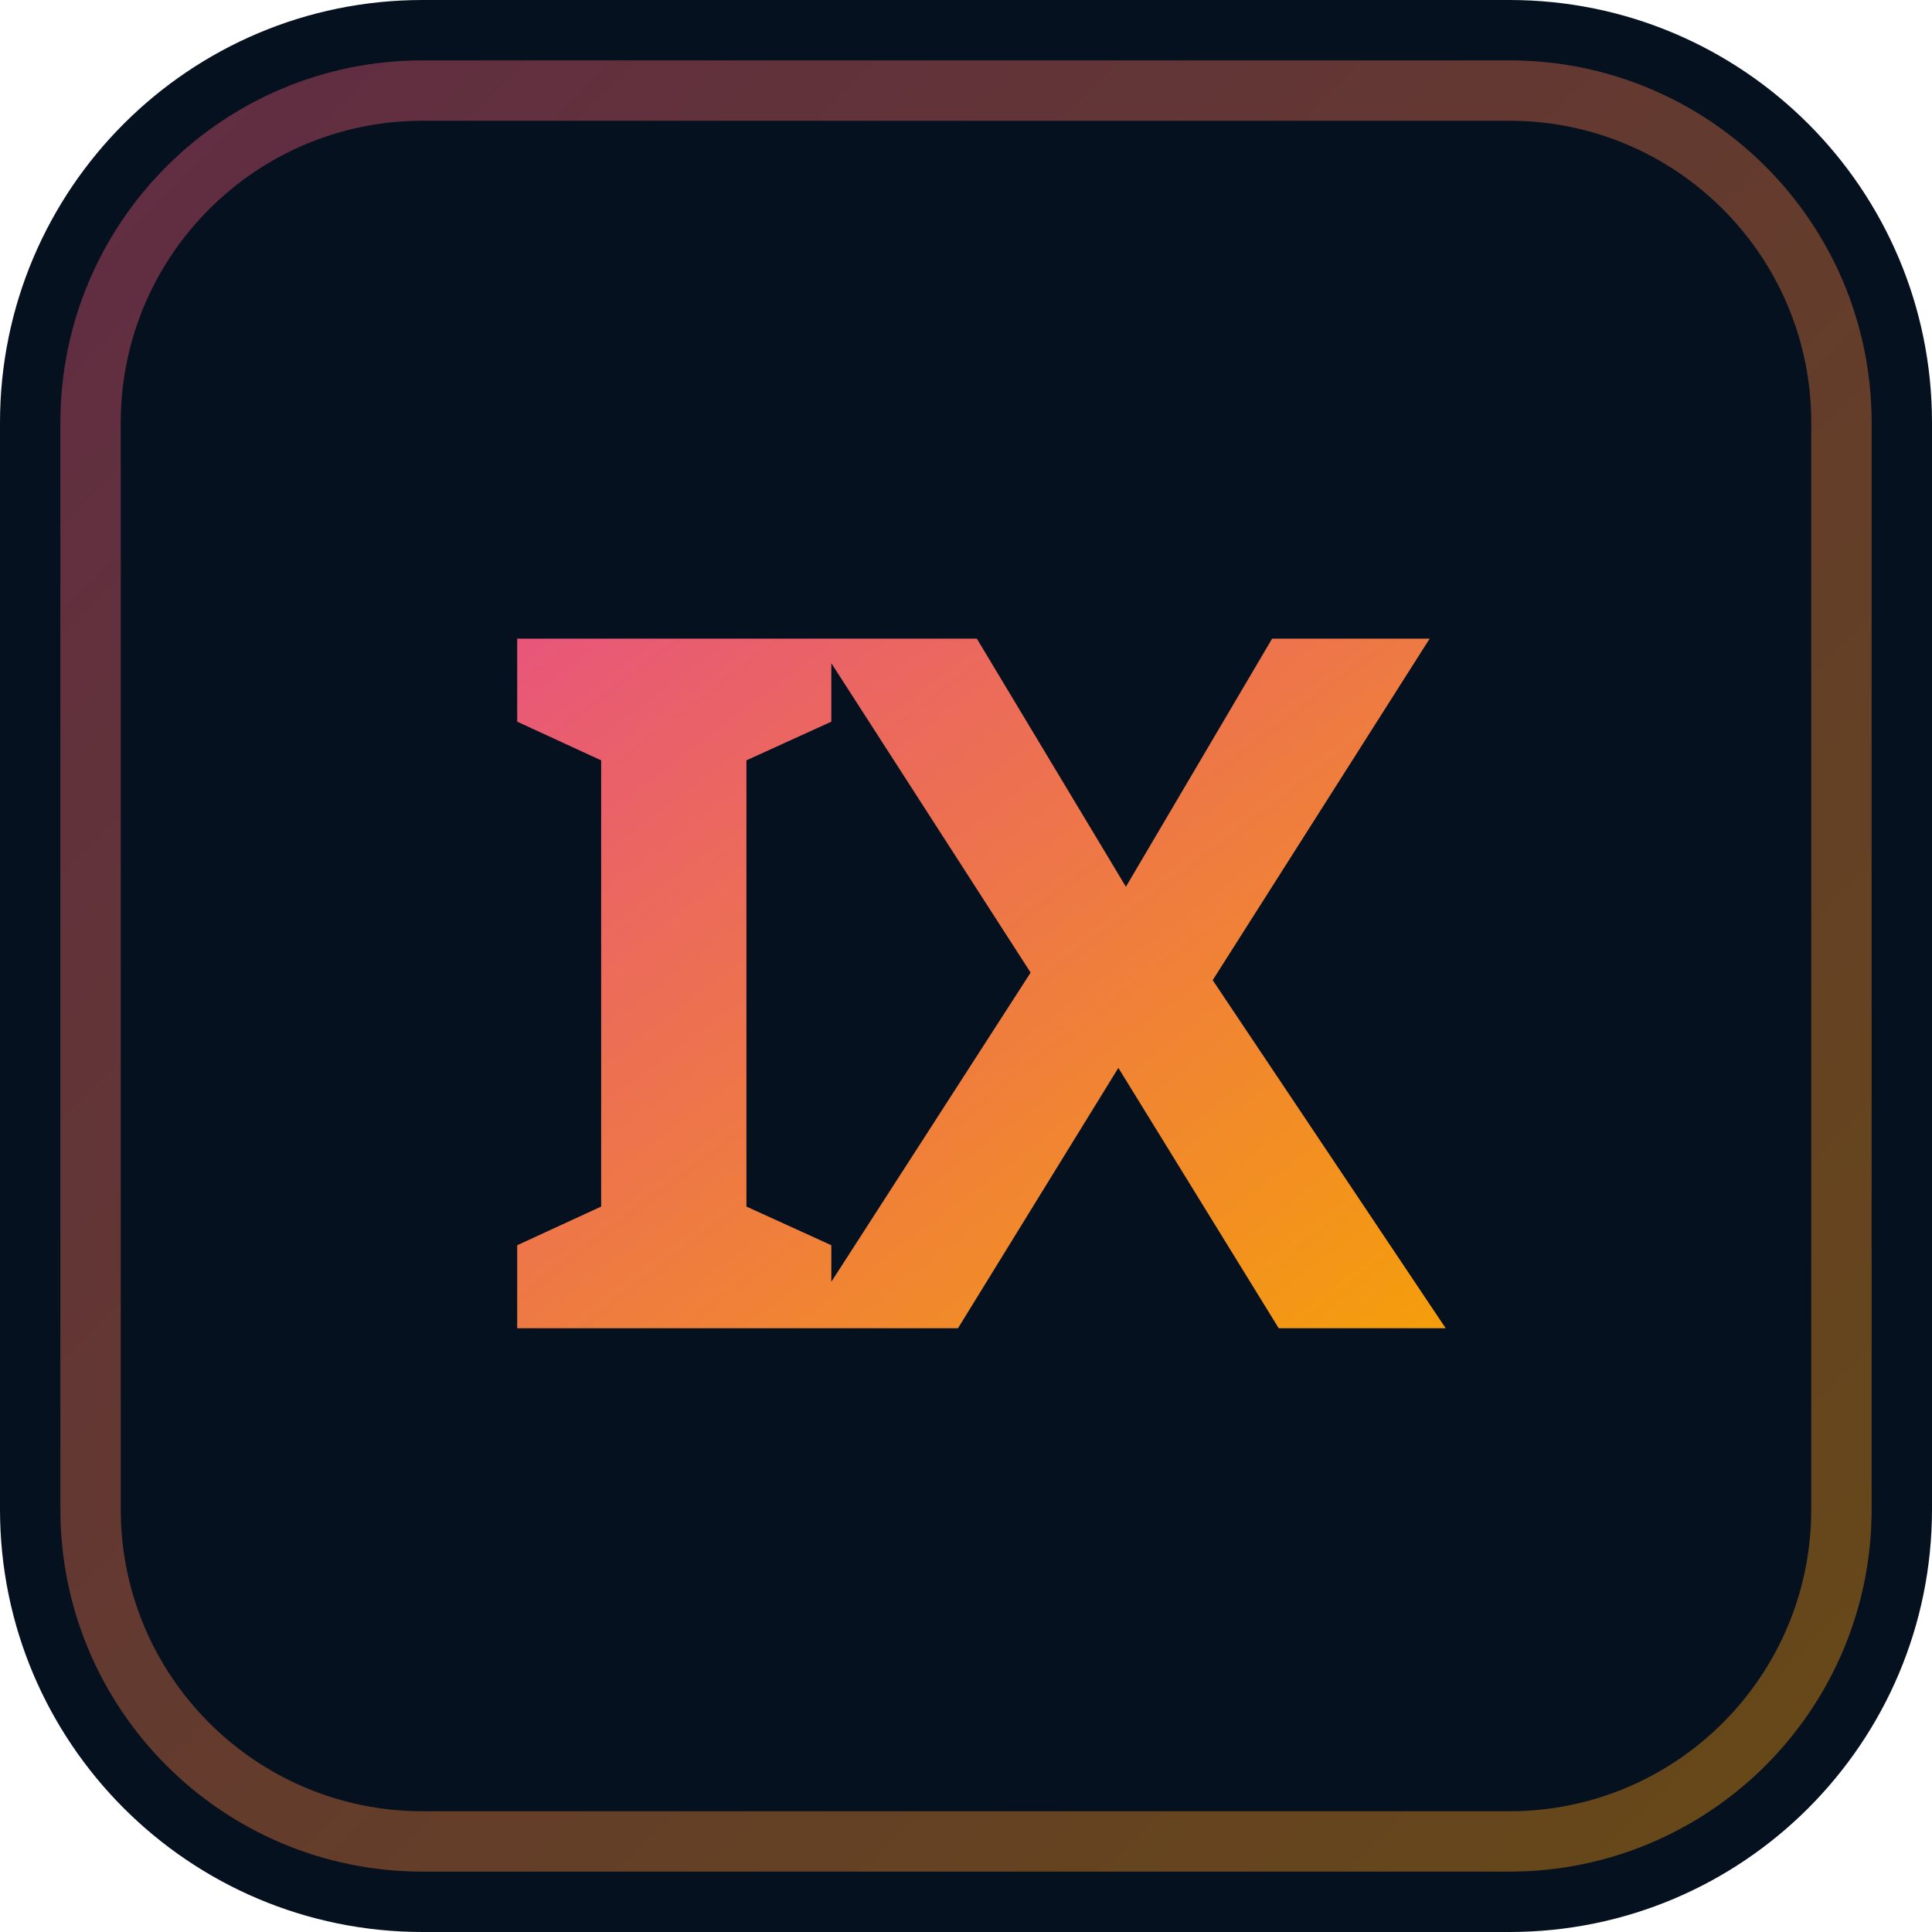
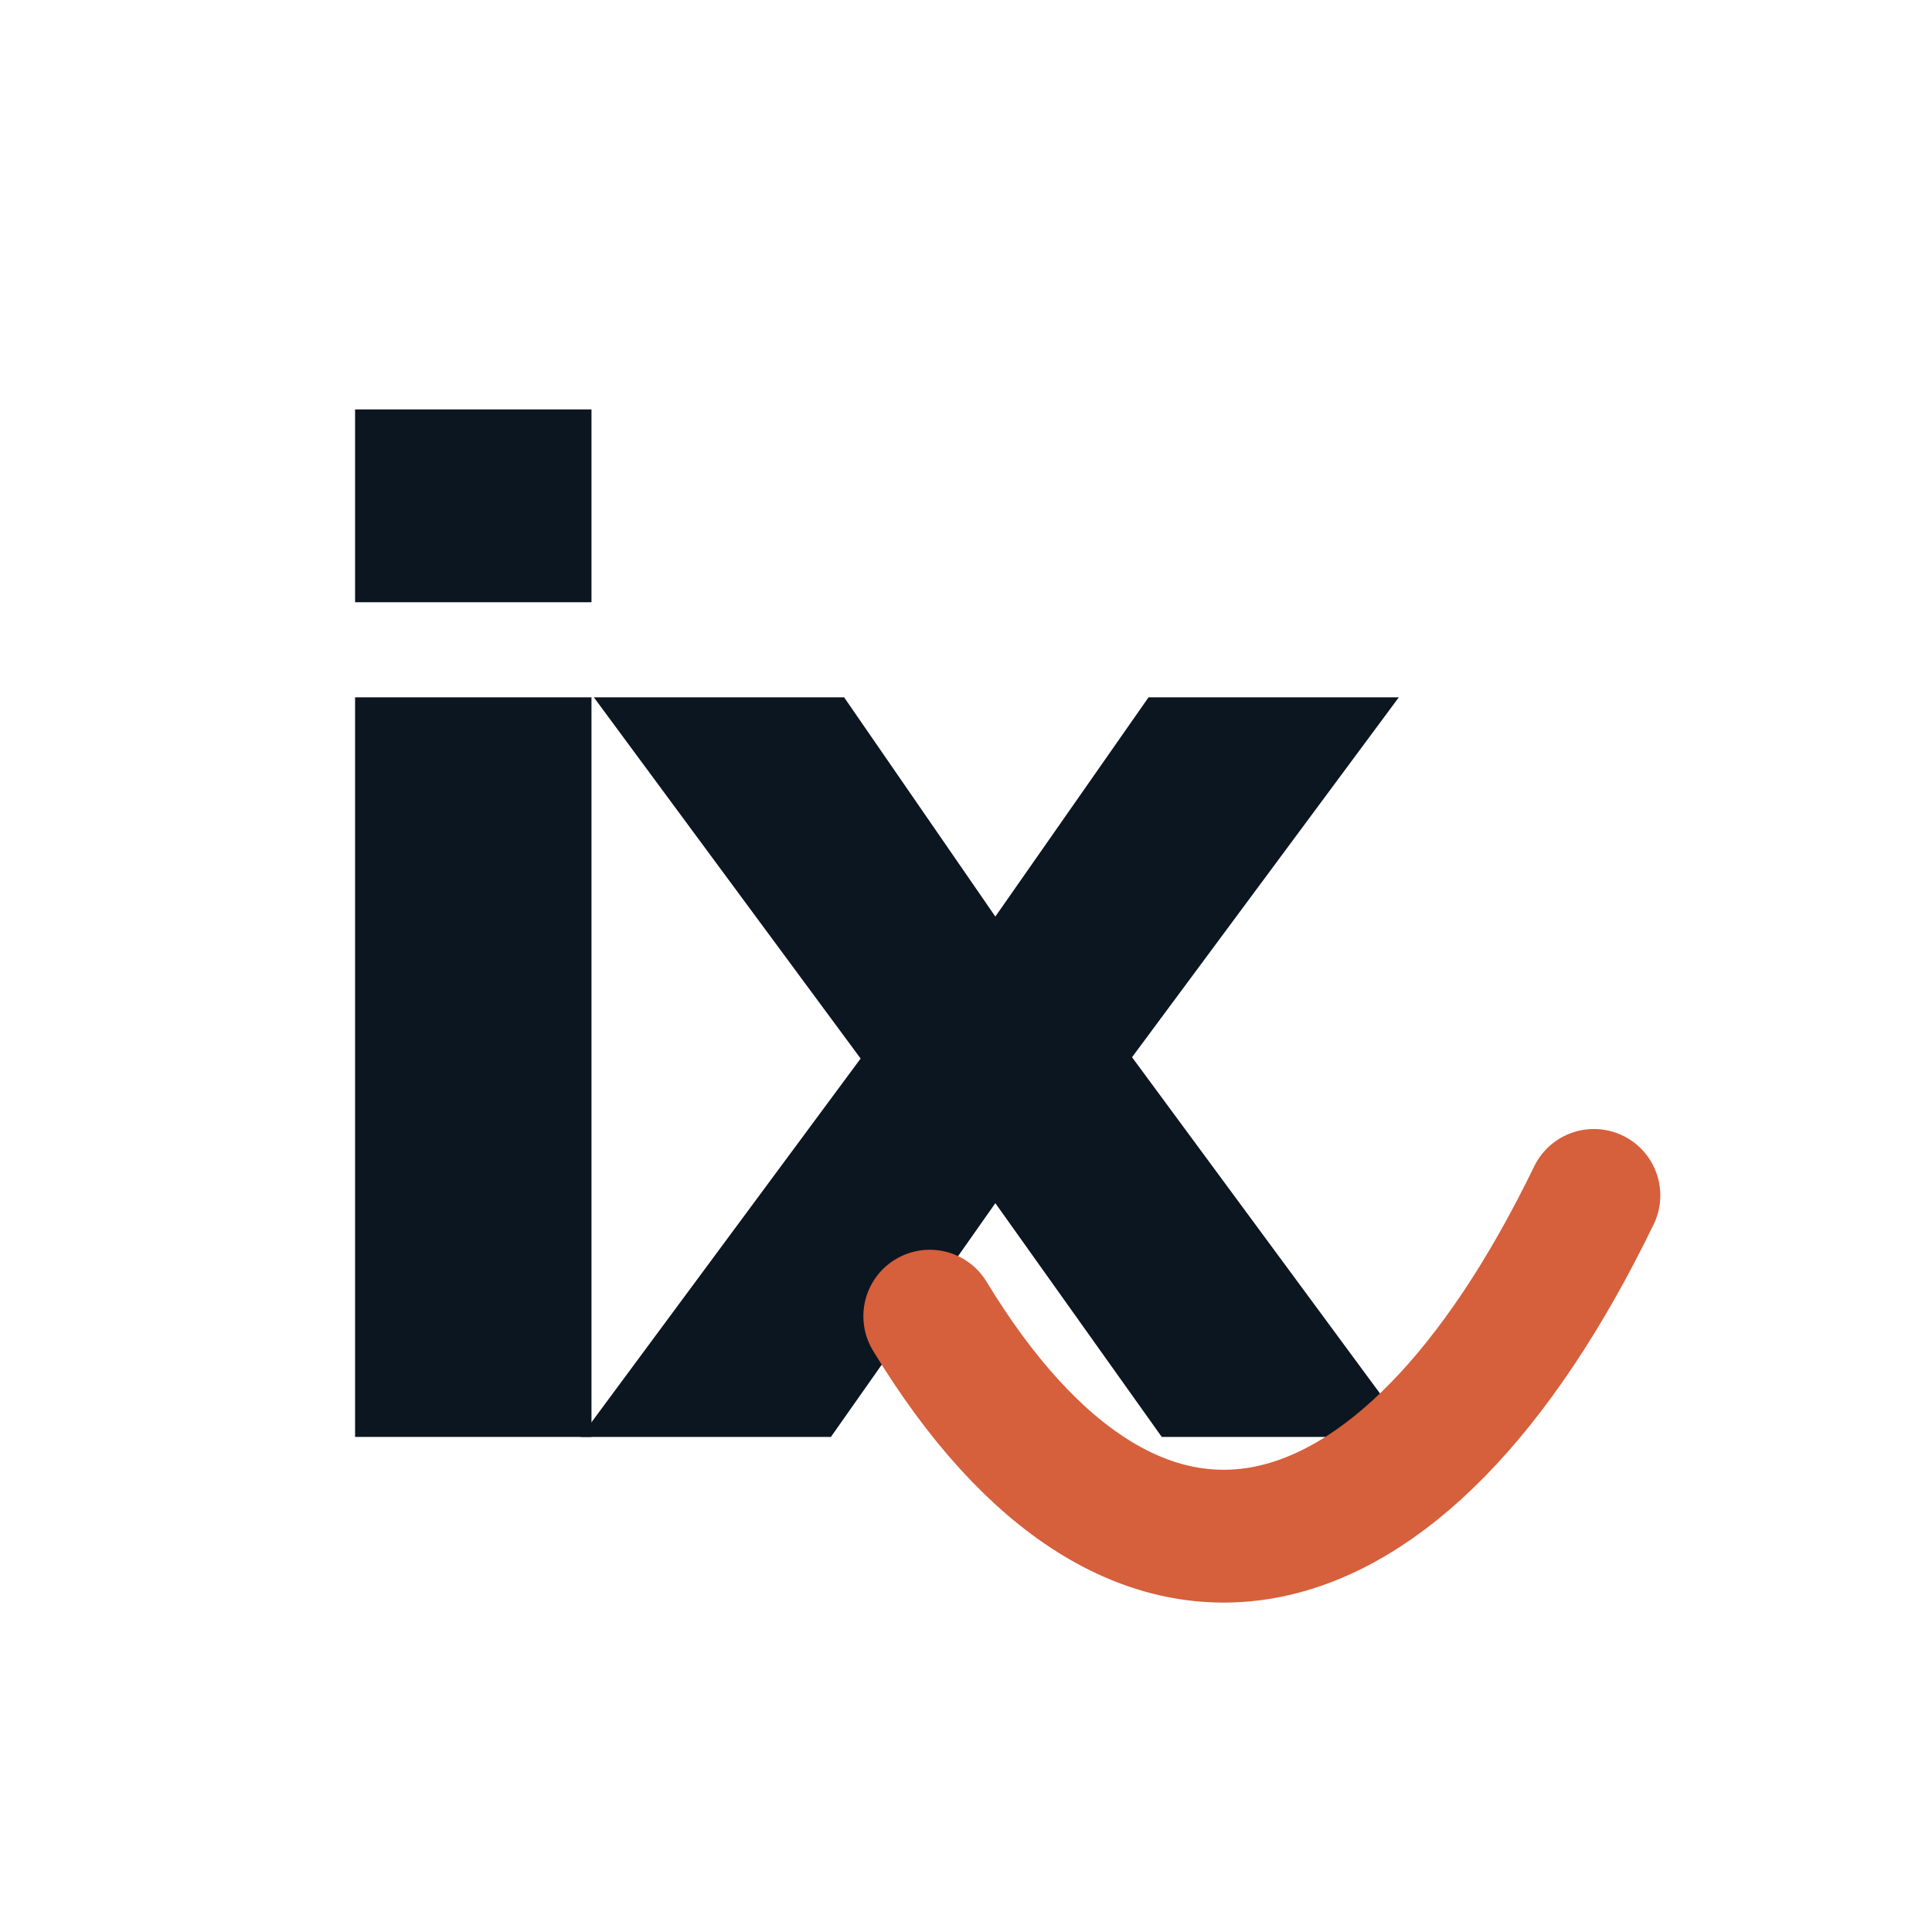
- <svg xmlns="http://www.w3.org/2000/svg" viewBox="0 0 32 32">
-   <defs>
-     <linearGradient id="g" x1="0" y1="0" x2="1" y2="1">
-       <stop offset="0%" stop-color="#E8567A" />
-       <stop offset="100%" stop-color="#F59E0B" />
-     </linearGradient>
-   </defs>
-   <rect width="32" height="32" rx="7" fill="#06111F" />
-   <rect x="1.5" y="1.5" width="29" height="29" rx="5.5" fill="none" stroke="url(#g)" stroke-width="1" opacity=".4" />
-   <text x="16" y="22" text-anchor="middle" font-family="'Arial Black','Impact',sans-serif" font-weight="900" font-size="16" fill="url(#g)" letter-spacing="-1">IX</text>
+ <svg xmlns="http://www.w3.org/2000/svg" viewBox="0 0 160 160" role="img" aria-labelledby="title desc">
+   <path fill="#0C1620" d="M29.406 57.75H48.984V119.0H29.406ZM29.406 33.906H48.984V49.875H29.406Z" />
+   <path fill="#0C1620" d="M71.273 87.664 49.18 57.75H69.906L82.43 75.906L95.117 57.75H115.844L93.75 87.555L116.938 119.0H96.211L82.43 99.641L68.812 119.0H48.086Z" />
+   <path d="M77 109 C94 137 116 132 132 99" fill="none" stroke="#D65F3C" stroke-width="11" stroke-linecap="round" />
</svg>
